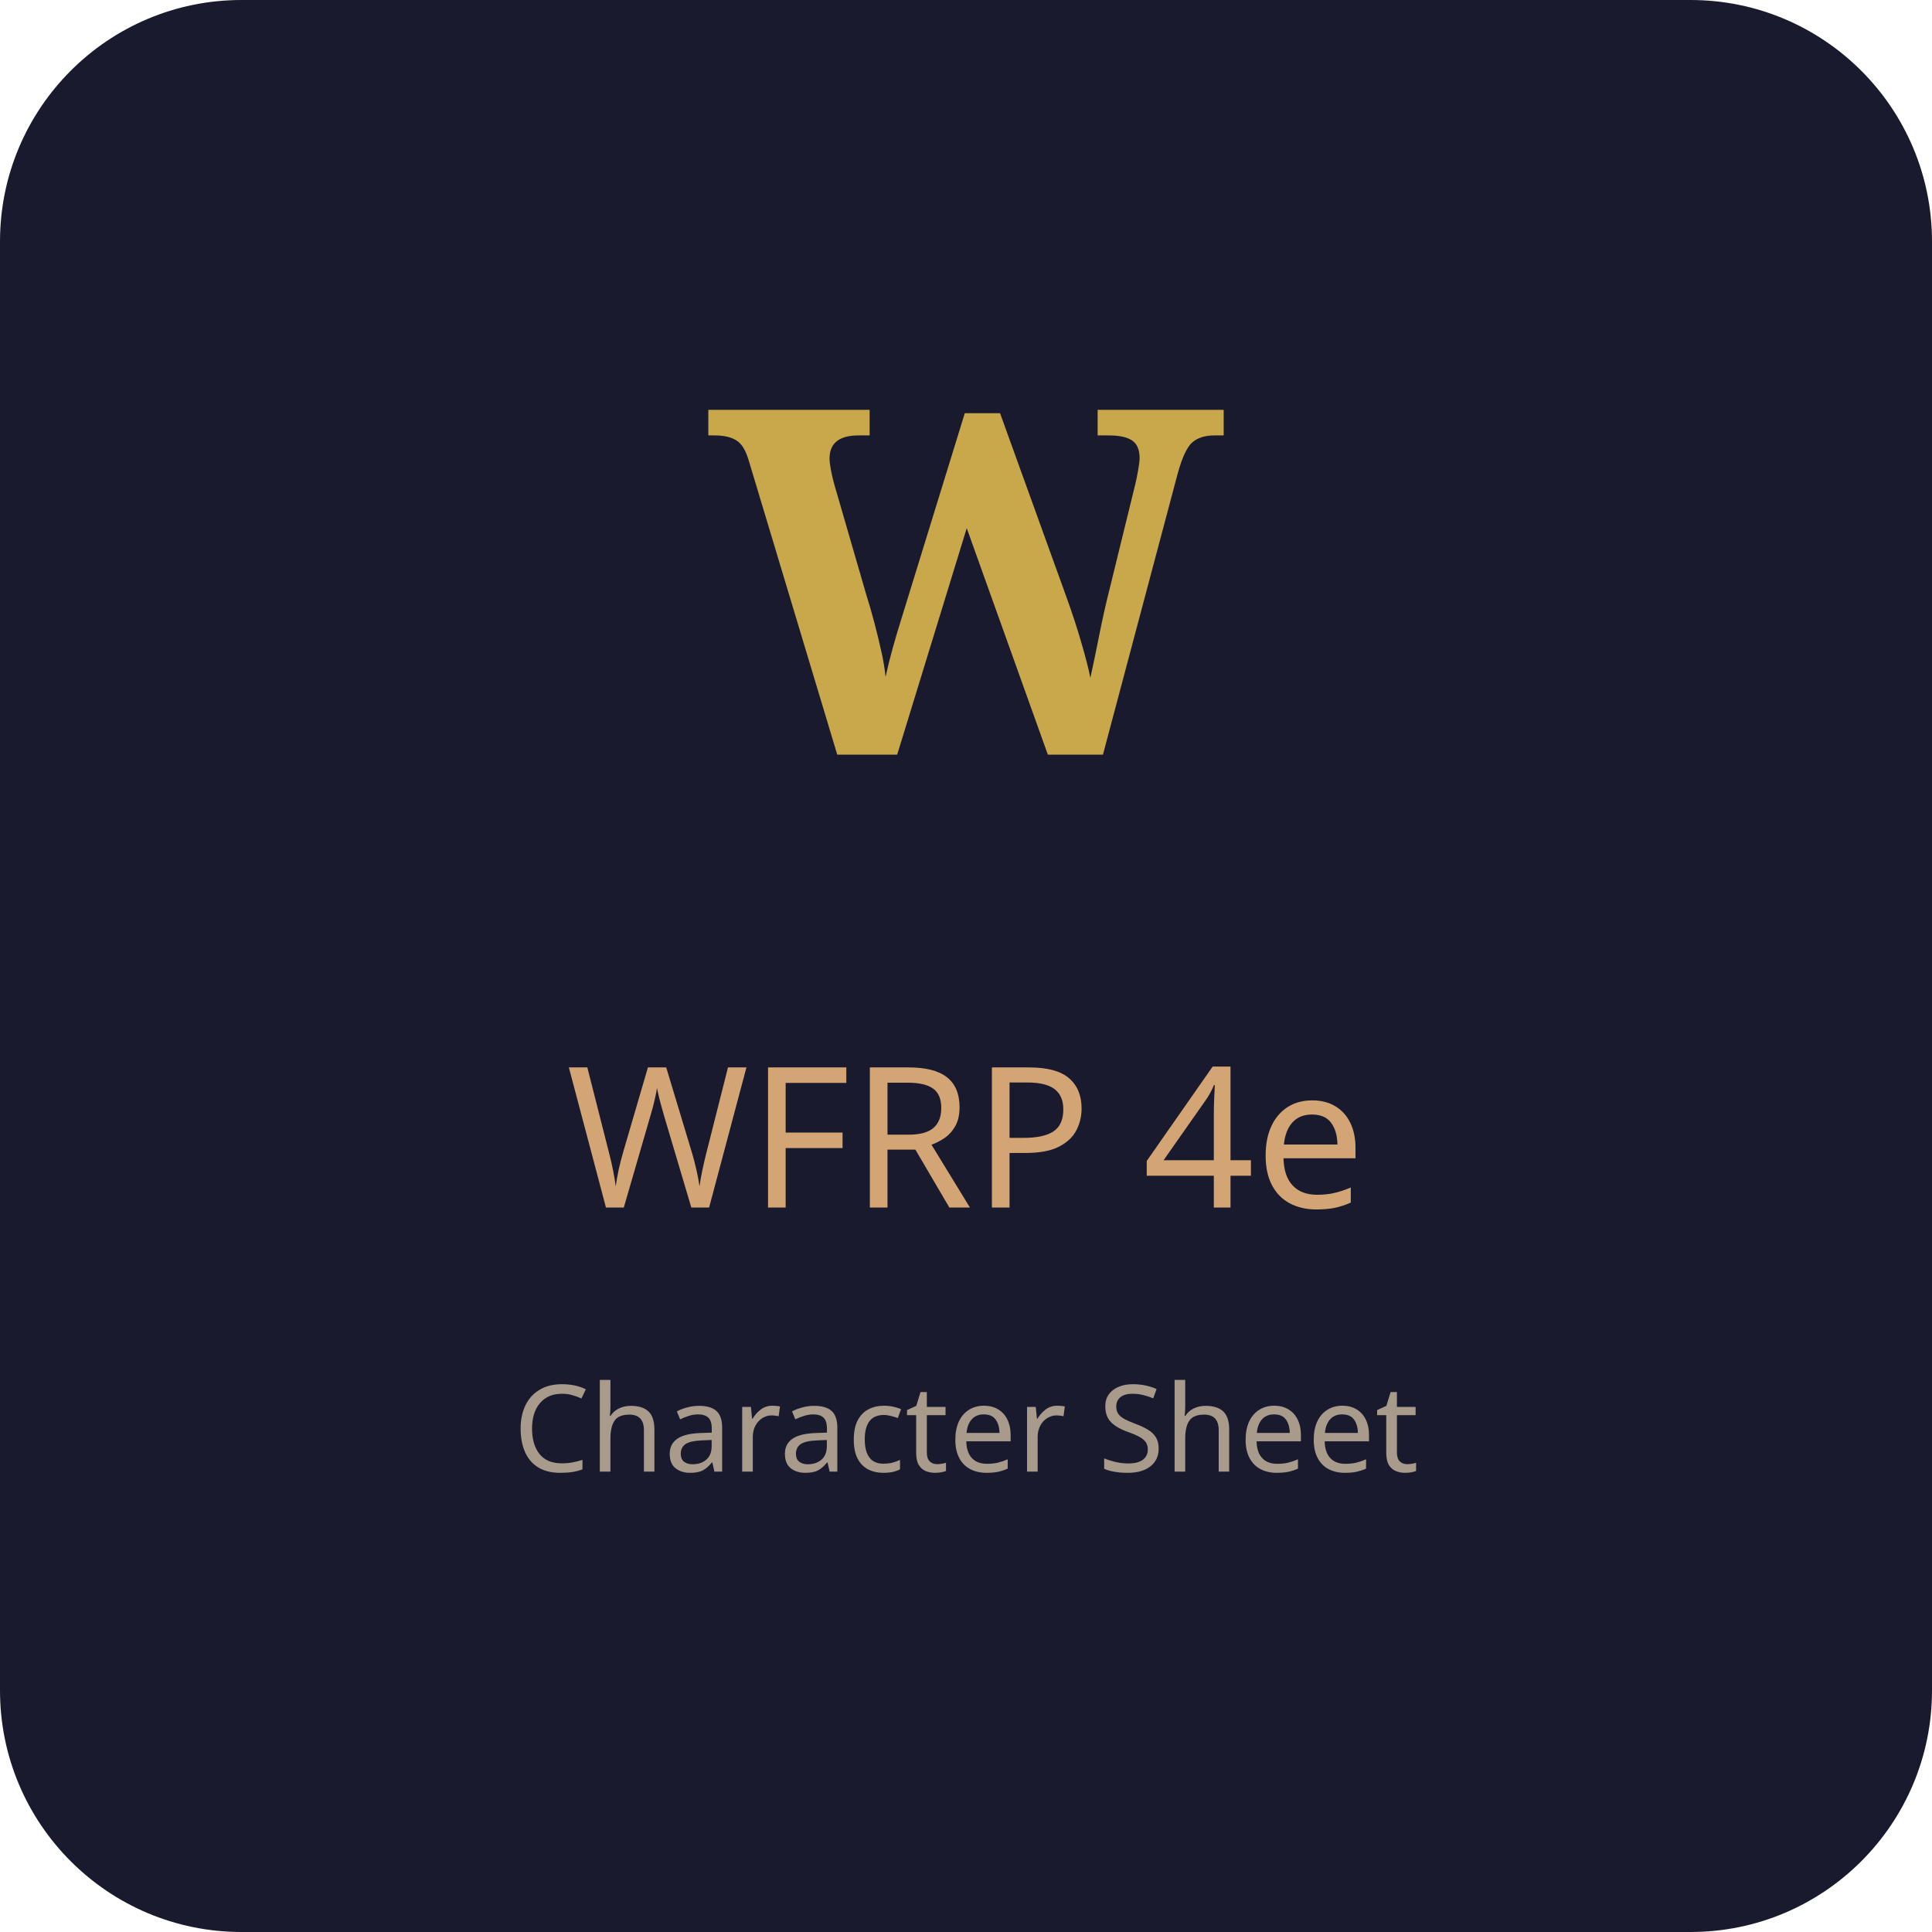
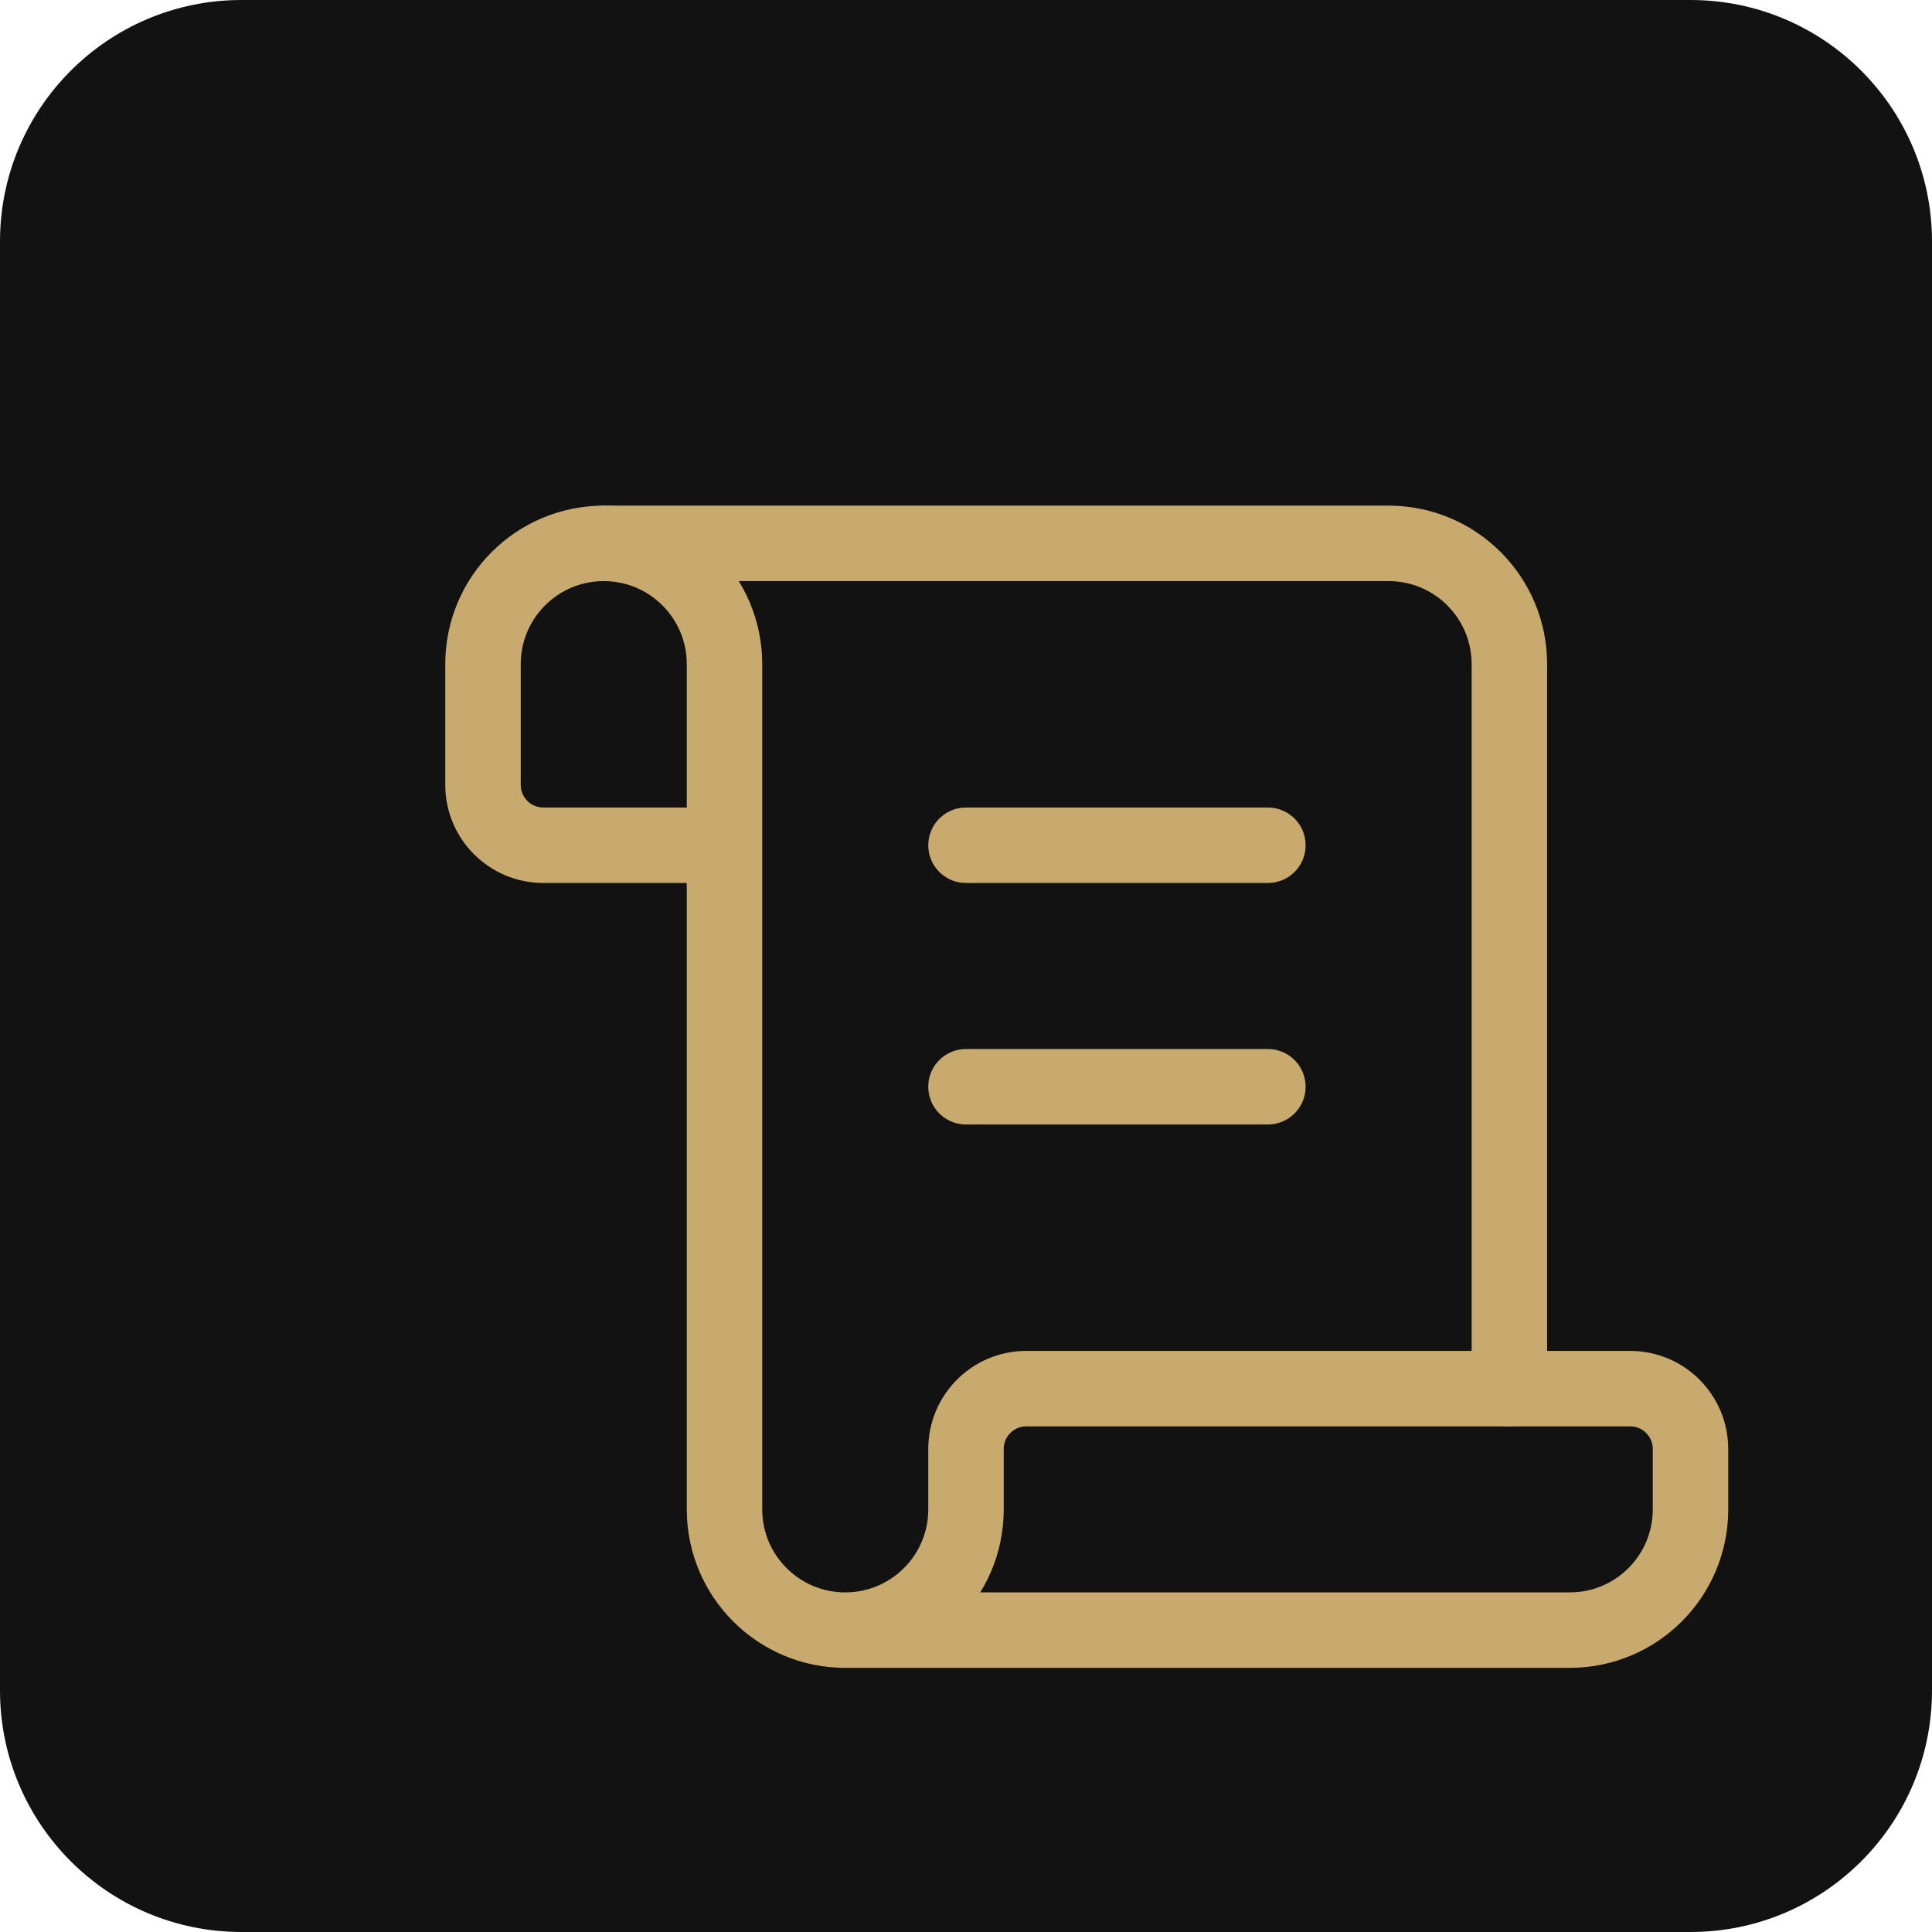
- <svg xmlns="http://www.w3.org/2000/svg" width="512" height="512" viewBox="0 0 512 512">
-   <rect width="512" height="512" rx="64" fill="#1a1a2e" />
-   <text x="256" y="200" text-anchor="middle" font-family="serif" font-size="128" font-weight="bold" fill="#c9a84c">W</text>
-   <text x="256" y="320" text-anchor="middle" font-family="sans-serif" font-size="52" fill="#d4a574">WFRP 4e</text>
-   <text x="256" y="390" text-anchor="middle" font-family="sans-serif" font-size="32" fill="#a89b8c">Character Sheet</text>
+ <svg xmlns="http://www.w3.org/2000/svg" width="512" height="512" viewBox="0 0 512 512" fill="none">
+   <rect width="512" height="512" rx="64" fill="#121212" />
+   <g transform="translate(96, 96)" stroke="#c8a96e" stroke-width="20" stroke-linecap="round" stroke-linejoin="round" fill="none">
+     <path d="M240 192h-80" />
+     <path d="M240 128h-80" />
+     <path d="M304 272V80a32 32 0 0 0-32-32H64" />
+     <path d="M128 336h192a32 32 0 0 0 32-32v-16a16 16 0 0 0-16-16H176a16 16 0 0 0-16 16v16a32 32 0 1 1-64 0V80a32 32 0 1 0-64 0v32a16 16 0 0 0 16 16h48" />
+   </g>
</svg>
